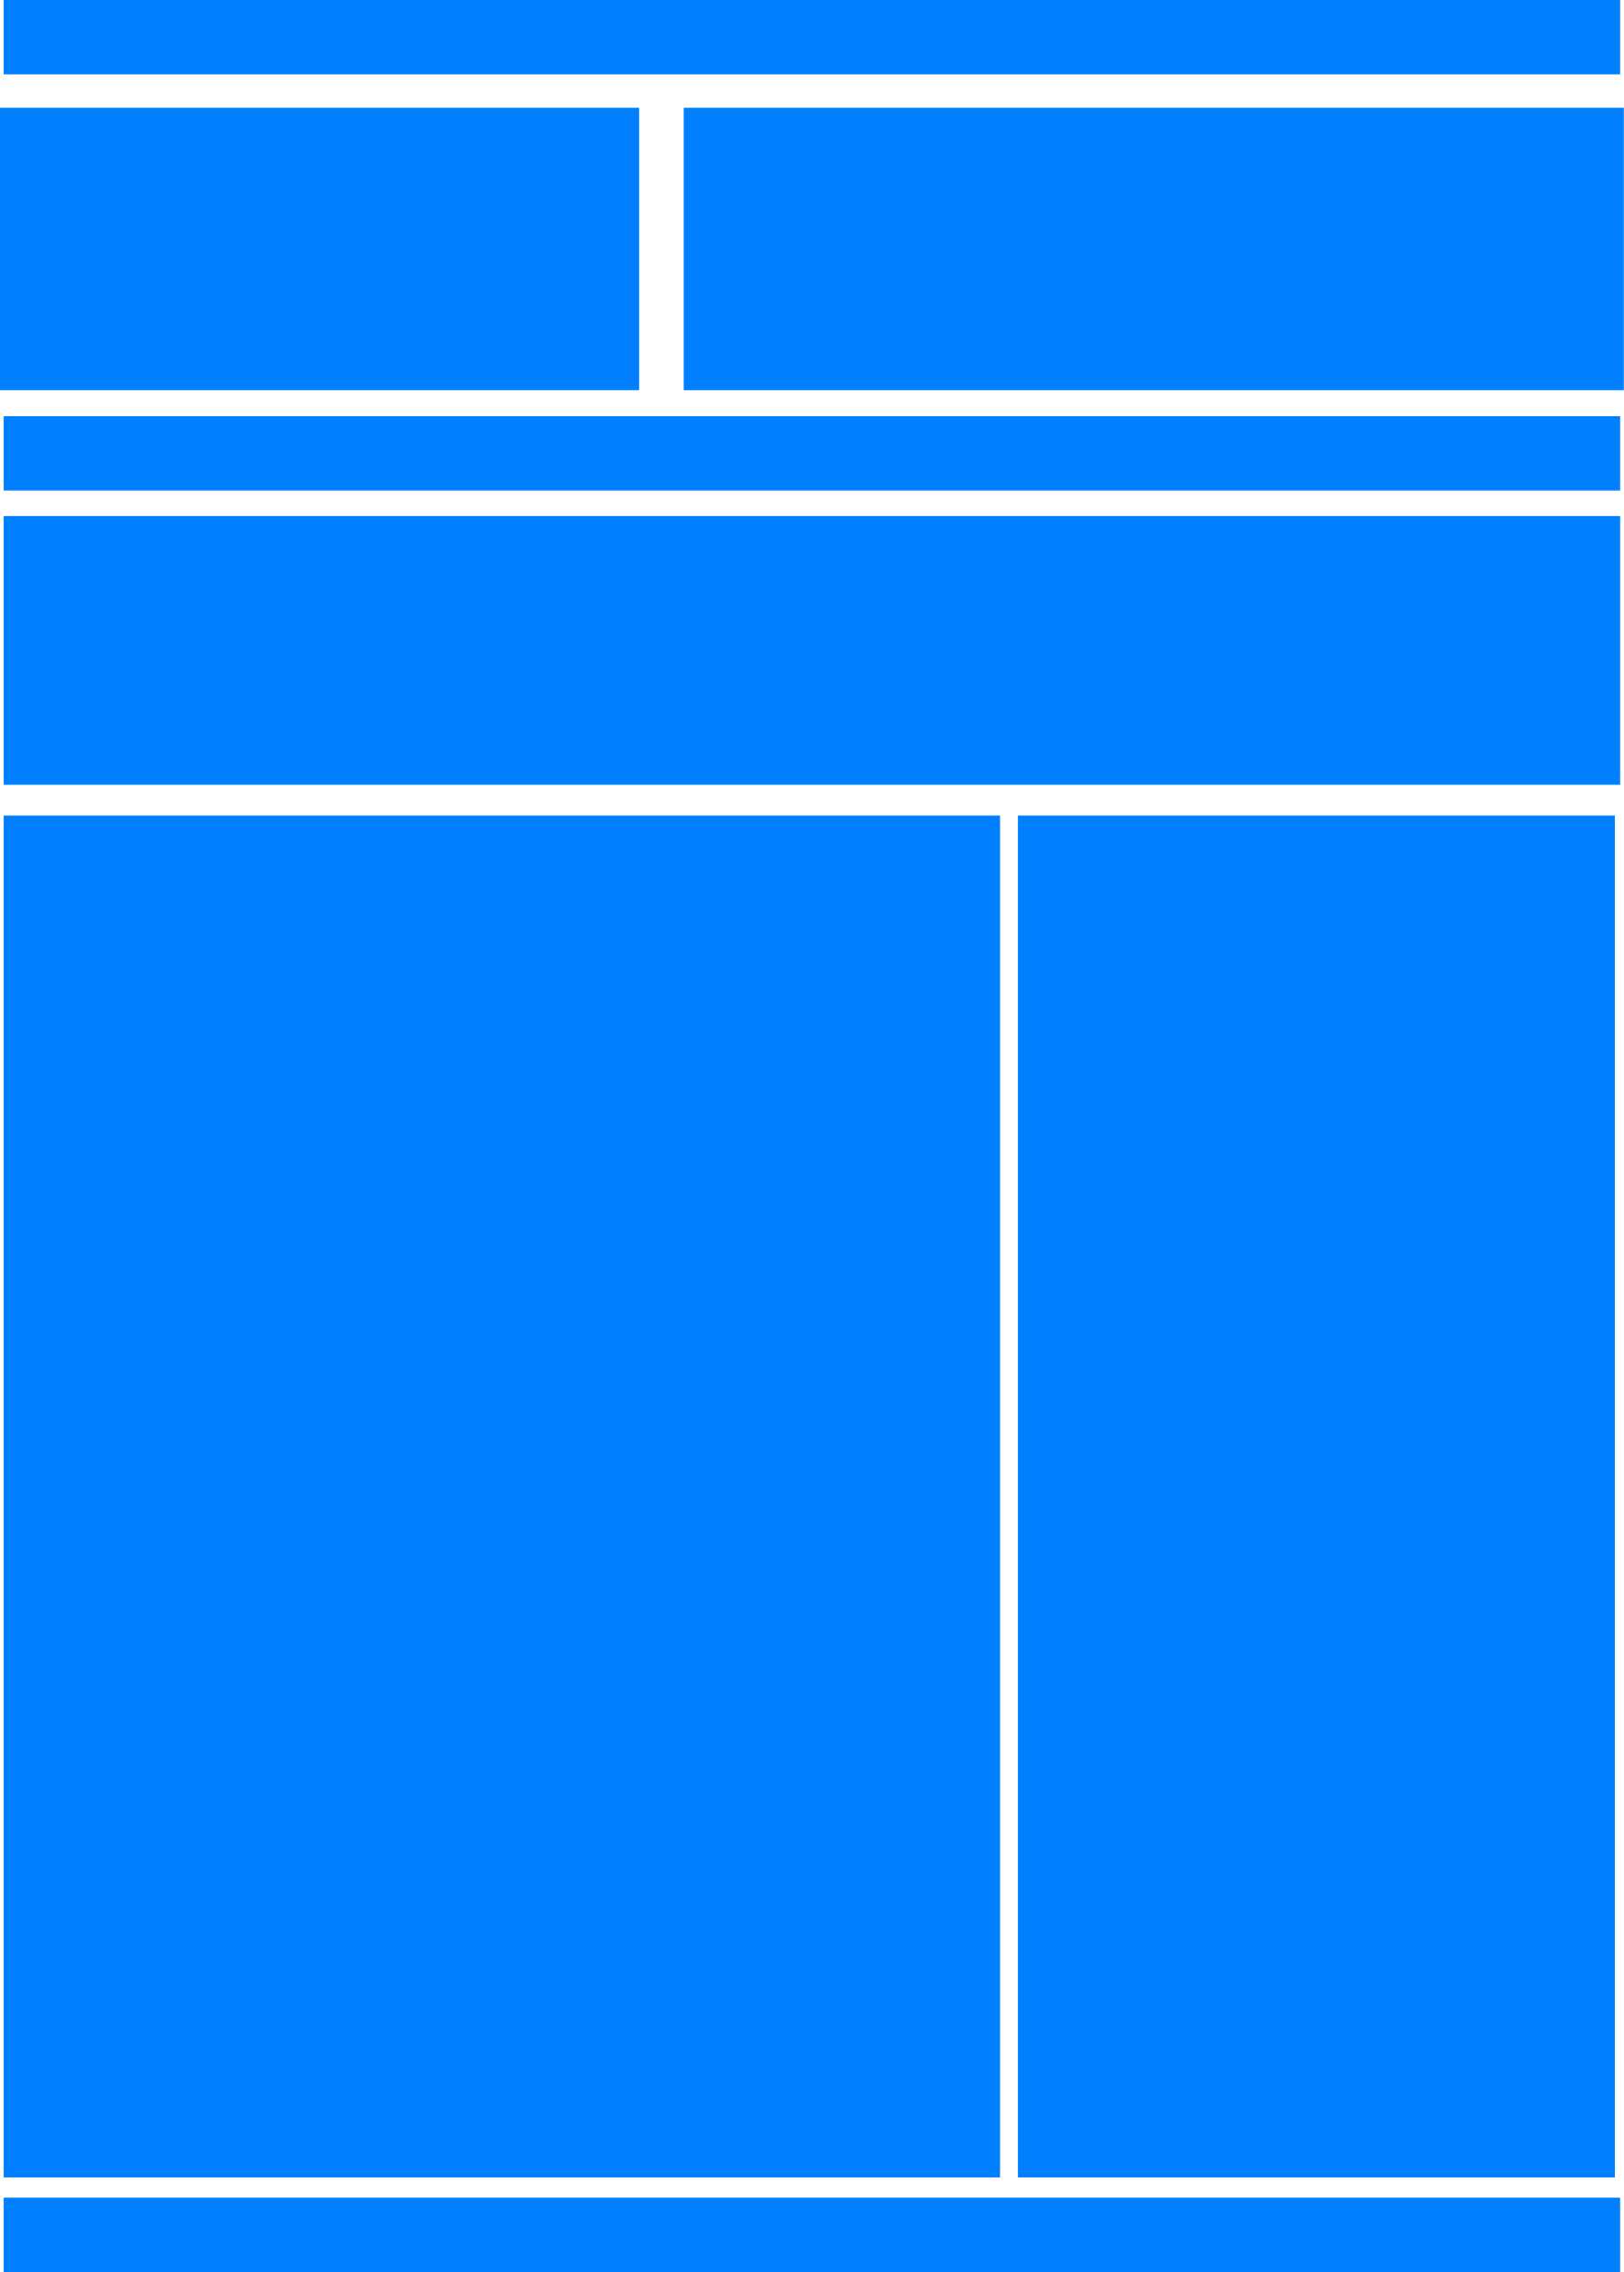
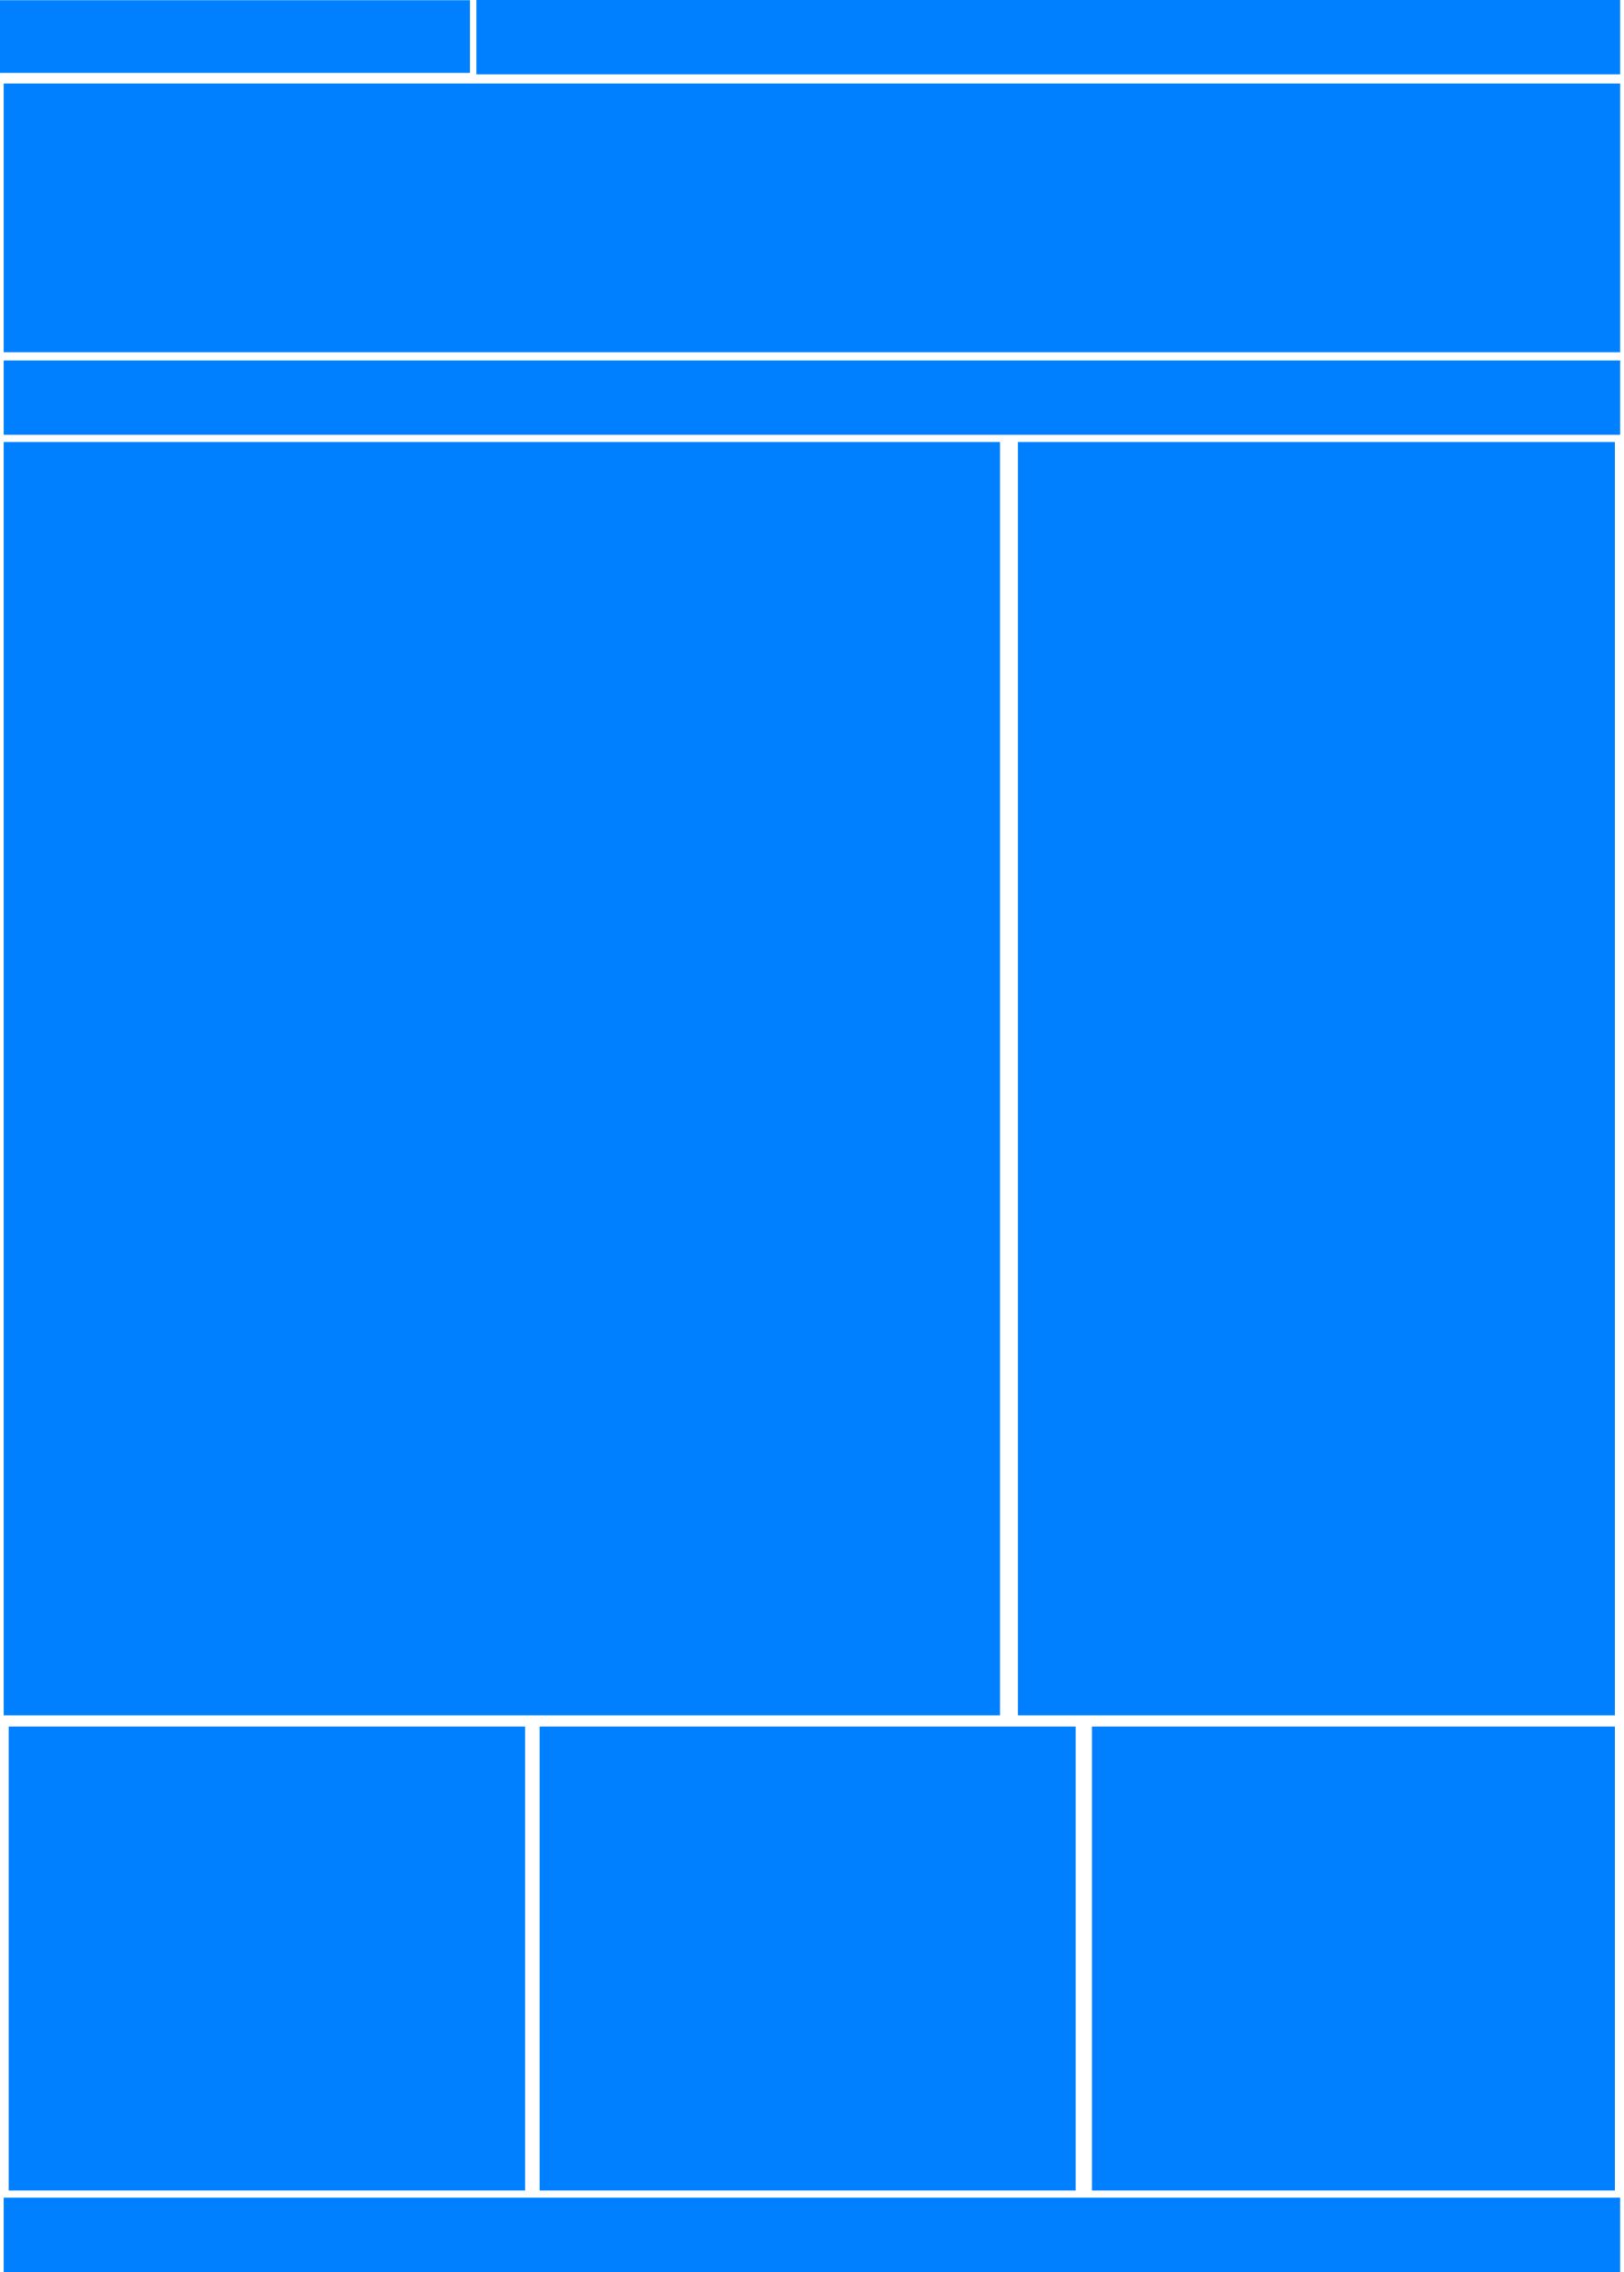
<svg xmlns="http://www.w3.org/2000/svg" width="250.296" height="350.196" id="svg2" version="1.1">
  <defs id="defs4" />
  <g id="layer1" transform="translate(-233.1545,-268.983)">
-     <rect style="fill:#0080ff;fill-opacity:1;stroke:none" id="rect2985" width="249.15" height="11.455" x="233.727" y="268.983" />
-     <rect y="285.593" x="233.155" height="43.53" width="98.515" id="rect3755" style="fill:#0080ff;fill-opacity:1;stroke:none" />
-     <rect style="fill:#0080ff;fill-opacity:1;stroke:none" id="rect3757" width="144.908" height="43.53" x="338.542" y="285.593" />
-     <rect y="333.132" x="233.727" height="11.455" width="249.15" id="rect3761" style="fill:#0080ff;fill-opacity:1;stroke:none" />
-     <rect style="fill:#0080ff;fill-opacity:1;stroke:none" id="rect3763" width="249.15" height="41.425" x="233.727" y="348.522" />
-     <rect y="394.692" x="233.727" height="209.906" width="153.57" id="rect3765" style="fill:#0080ff;fill-opacity:1;stroke:none" />
-     <rect style="fill:#0080ff;fill-opacity:1;stroke:none" id="rect3767" width="92.01" height="209.906" x="390.058" y="394.692" />
+     <rect style="fill:#0080ff;fill-opacity:1;stroke:none" id="rect2985" width="176.293" height="11.455" x="306.584" y="268.983" />
+     <rect y="269.015" x="233.155" height="11.208" width="72.443" id="rect3755" style="fill:#0080ff;fill-opacity:1;stroke:none" />
+     <rect y="324.546" x="233.727" height="11.455" width="249.15" id="rect3761" style="fill:#0080ff;fill-opacity:1;stroke:none" />
+     <rect style="fill:#0080ff;fill-opacity:1;stroke:none" id="rect3763" width="249.15" height="41.425" x="233.727" y="281.852" />
+     <rect y="337.114" x="233.727" height="196.269" width="153.57" id="rect3765" style="fill:#0080ff;fill-opacity:1;stroke:none" />
+     <rect style="fill:#0080ff;fill-opacity:1;stroke:none" id="rect3767" width="92.01" height="196.269" x="390.058" y="337.114" />
    <rect style="fill:#0080ff;fill-opacity:1;stroke:none" id="rect3769" width="249.15" height="11.455" x="233.727" y="607.724" />
+     <rect y="535.104" x="401.464" height="71.515" width="80.604" id="rect2990" style="fill:#0080ff;fill-opacity:1;stroke:none" />
+     <rect style="fill:#0080ff;fill-opacity:1;stroke:none" id="rect2992" width="79.594" height="71.515" x="234.495" y="535.104" />
+     <rect y="535.104" x="316.33" height="71.515" width="82.624" id="rect2994" style="fill:#0080ff;fill-opacity:1;stroke:none" />
  </g>
</svg>
